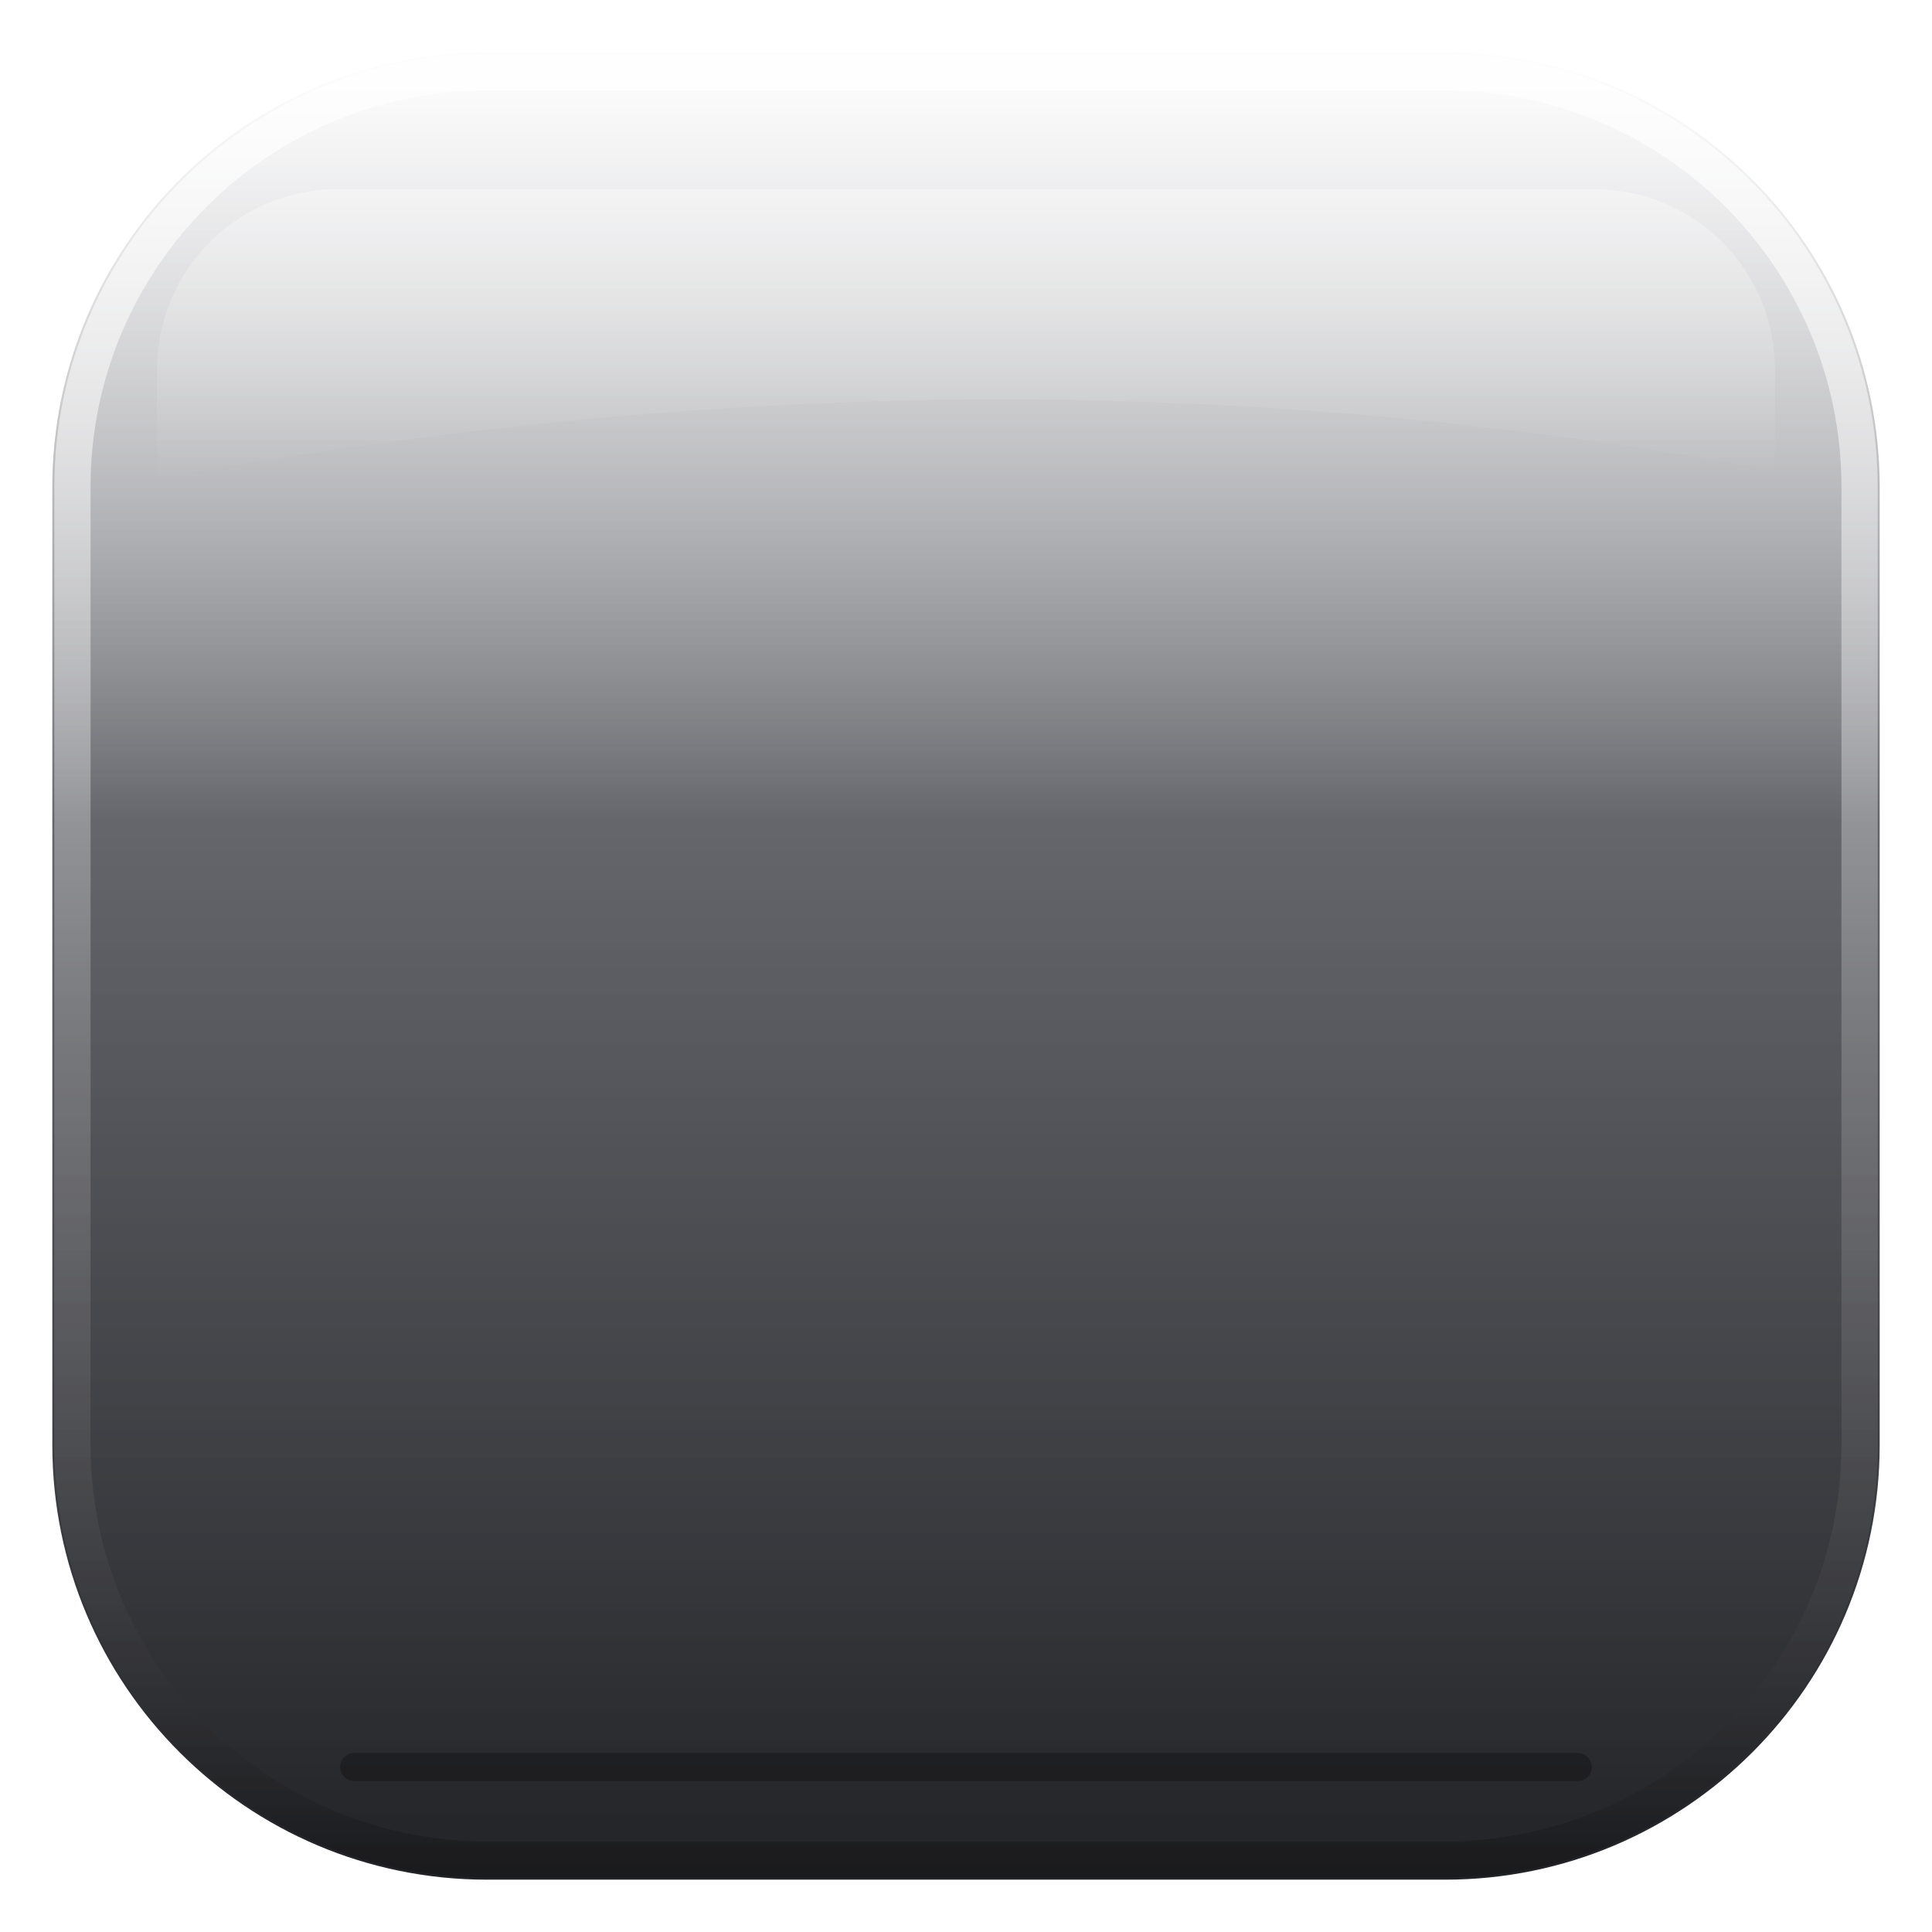
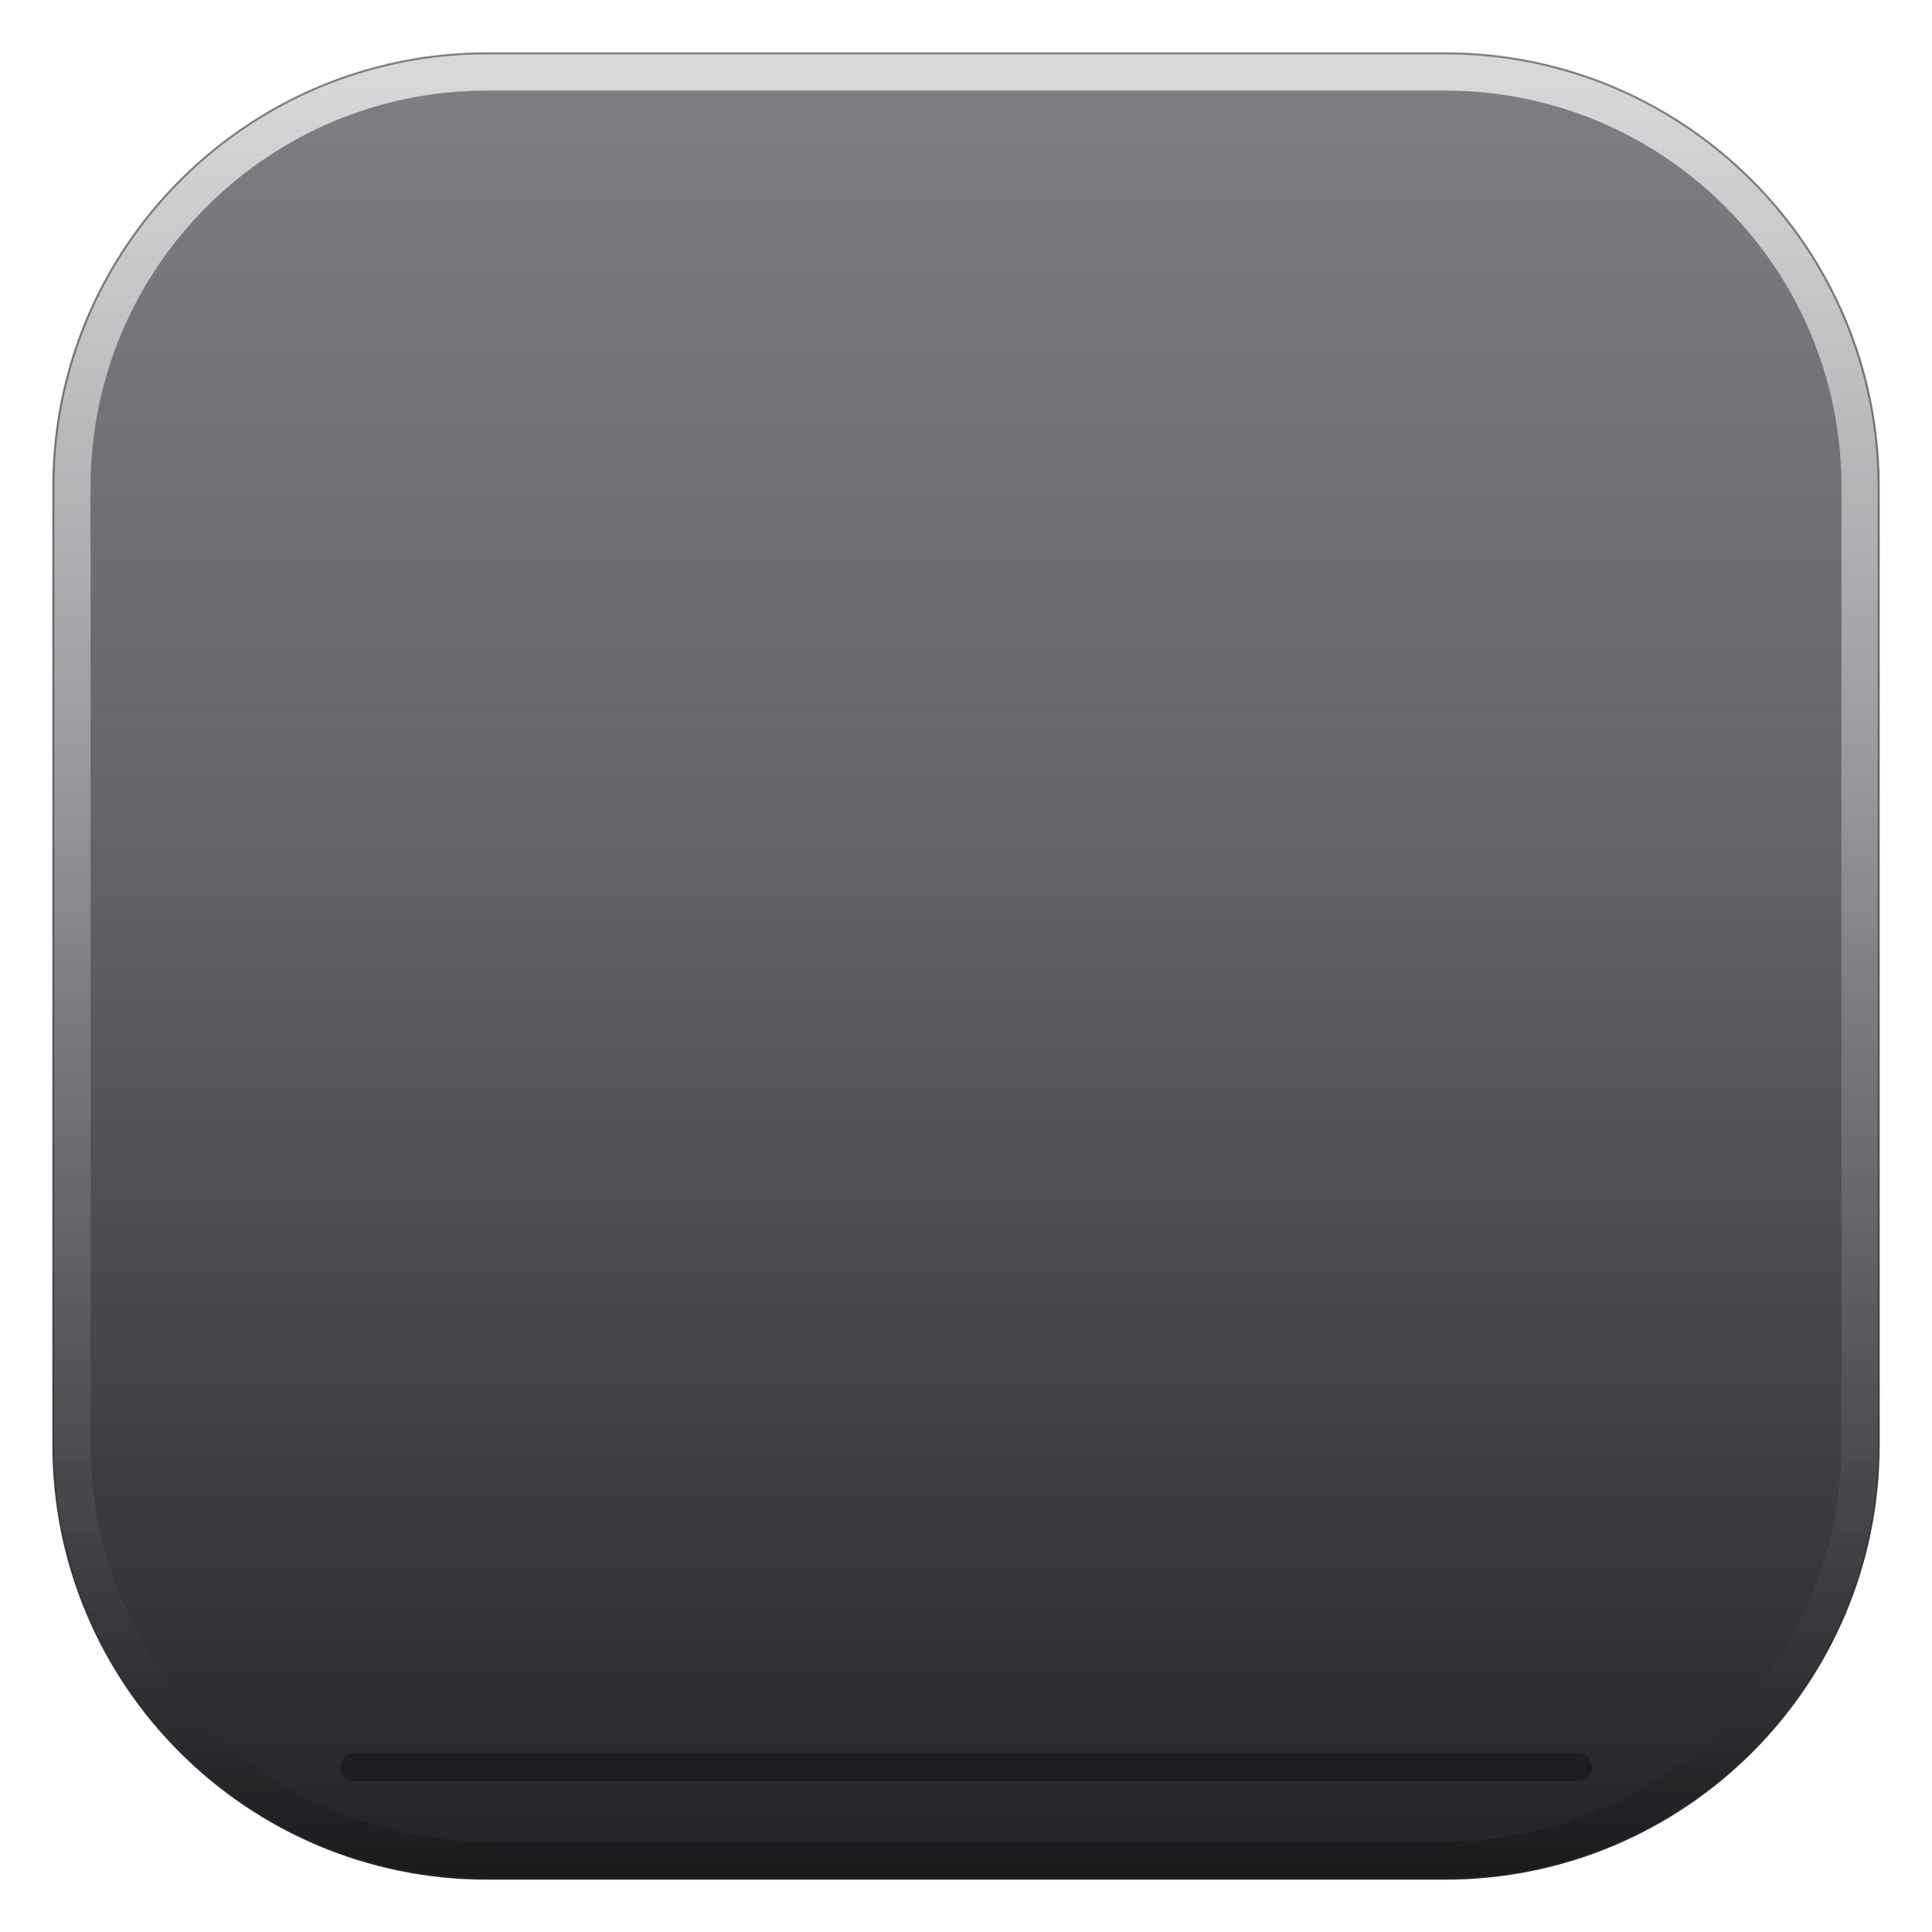
<svg xmlns="http://www.w3.org/2000/svg" viewBox="0 0 24 24" width="24" height="24" preserveAspectRatio="none">
  <defs>
    <linearGradient id="glass-fill" x1="0" y1="0" x2="0" y2="1">
-       <stop offset="0" stop-color="#fbfbfd" stop-opacity="0.40" />
+       <stop offset="0" stop-color="#282a30" stop-opacity="0.60" />
      <stop offset="0.42" stop-color="#34363d" stop-opacity="0.76" />
      <stop offset="1" stop-color="#0f1014" stop-opacity="0.92" />
    </linearGradient>
    <linearGradient id="glass-rim" x1="0" y1="0" x2="0" y2="1">
      <stop offset="0" stop-color="#ffffff" stop-opacity="0.70" />
      <stop offset="0.52" stop-color="#ffffff" stop-opacity="0.20" />
      <stop offset="1" stop-color="#000000" stop-opacity="0.24" />
    </linearGradient>
-     <linearGradient id="top-sheen" x1="0" y1="0" x2="0" y2="1">
-       <stop offset="0" stop-color="#ffffff" stop-opacity="0.32" />
-       <stop offset="1" stop-color="#ffffff" stop-opacity="0" />
-     </linearGradient>
  </defs>
  <rect x="0.65" y="0.65" width="22.7" height="22.7" rx="5.4" fill="url(#glass-fill)" />
  <rect x="0.9" y="0.9" width="22.2" height="22.2" rx="5.15" fill="none" stroke="url(#glass-rim)" stroke-width="0.45" />
-   <path d="M4.2 2.35h15.6c1.25 0 2.25 1 2.25 2.25v1.25C15.55 4.65 9.1 4.65 1.95 5.95V4.6c0-1.25 1-2.25 2.25-2.25Z" fill="url(#top-sheen)" />
  <path d="M4.4 21.95h15.2" stroke="#000000" stroke-opacity="0.28" stroke-width="0.35" stroke-linecap="round" />
</svg>
